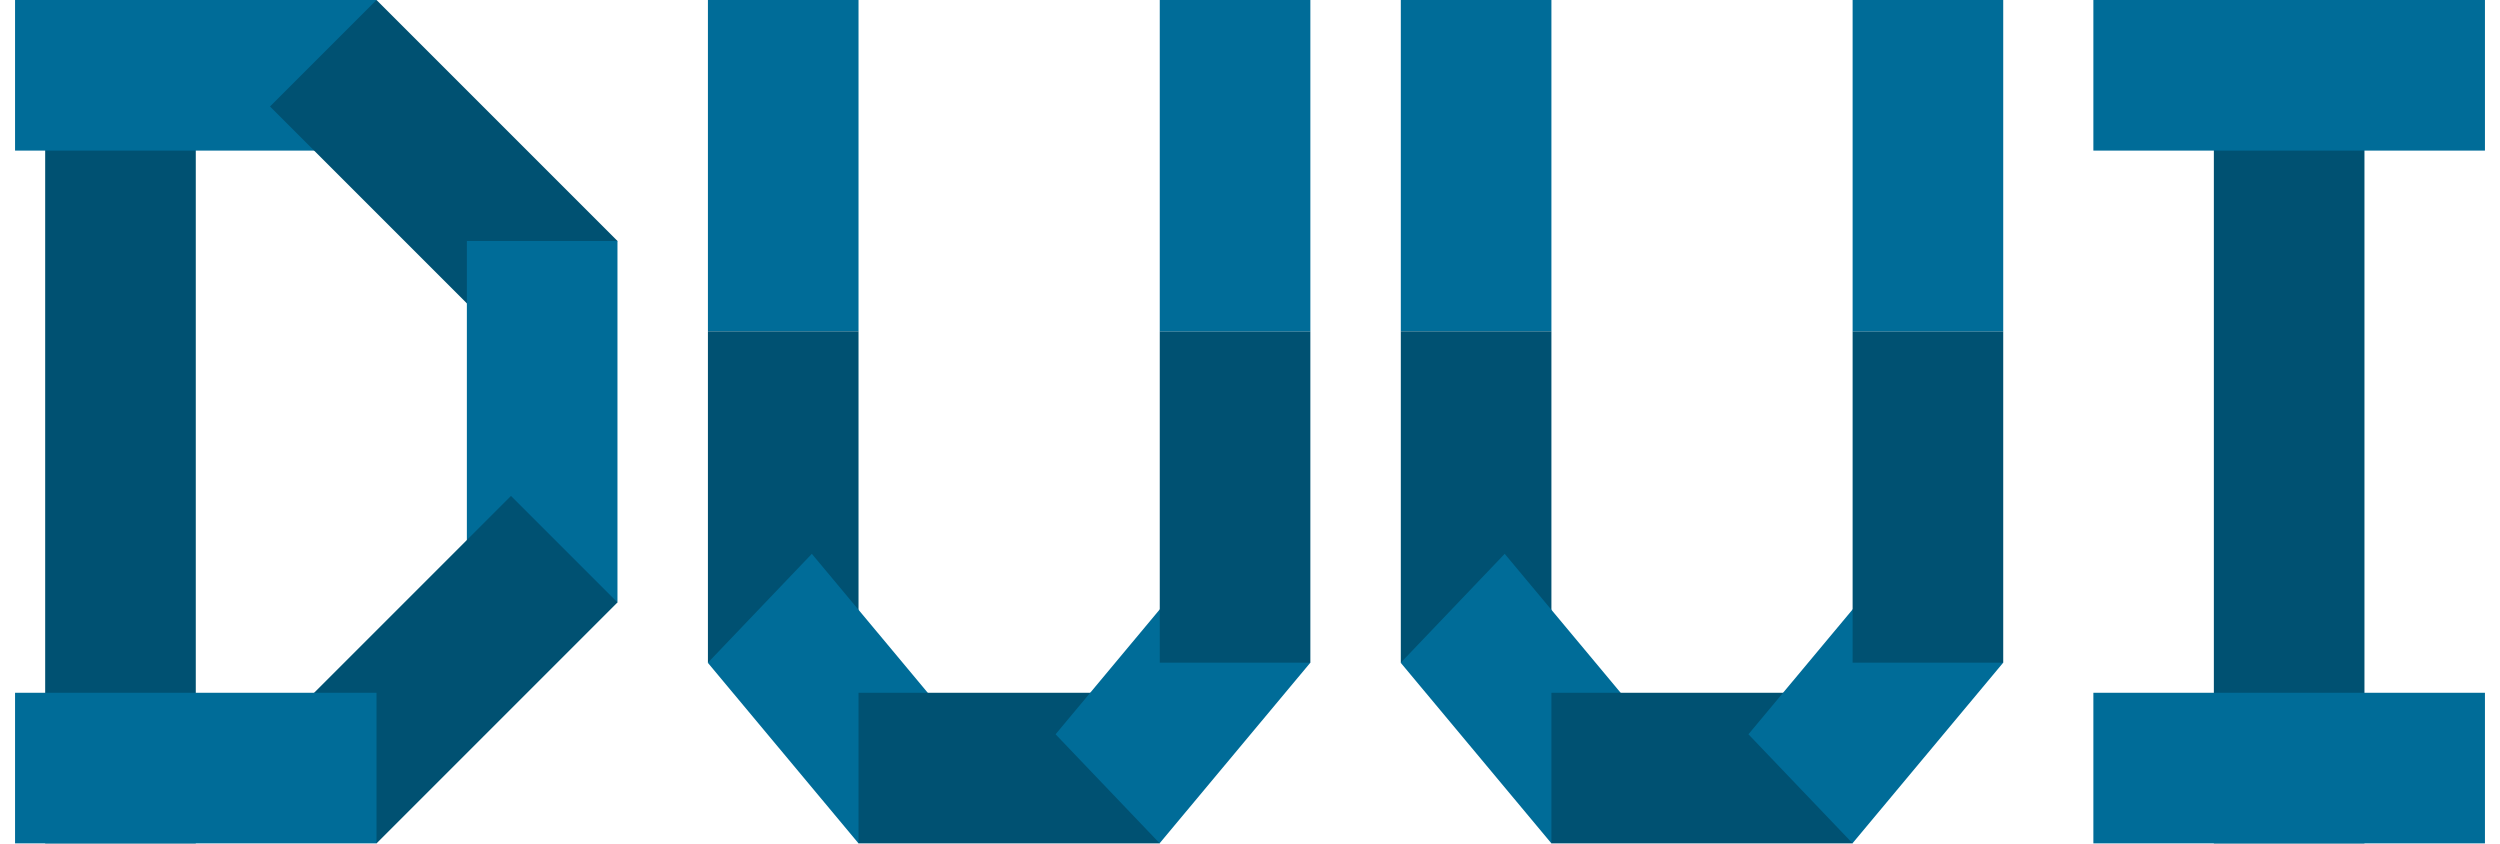
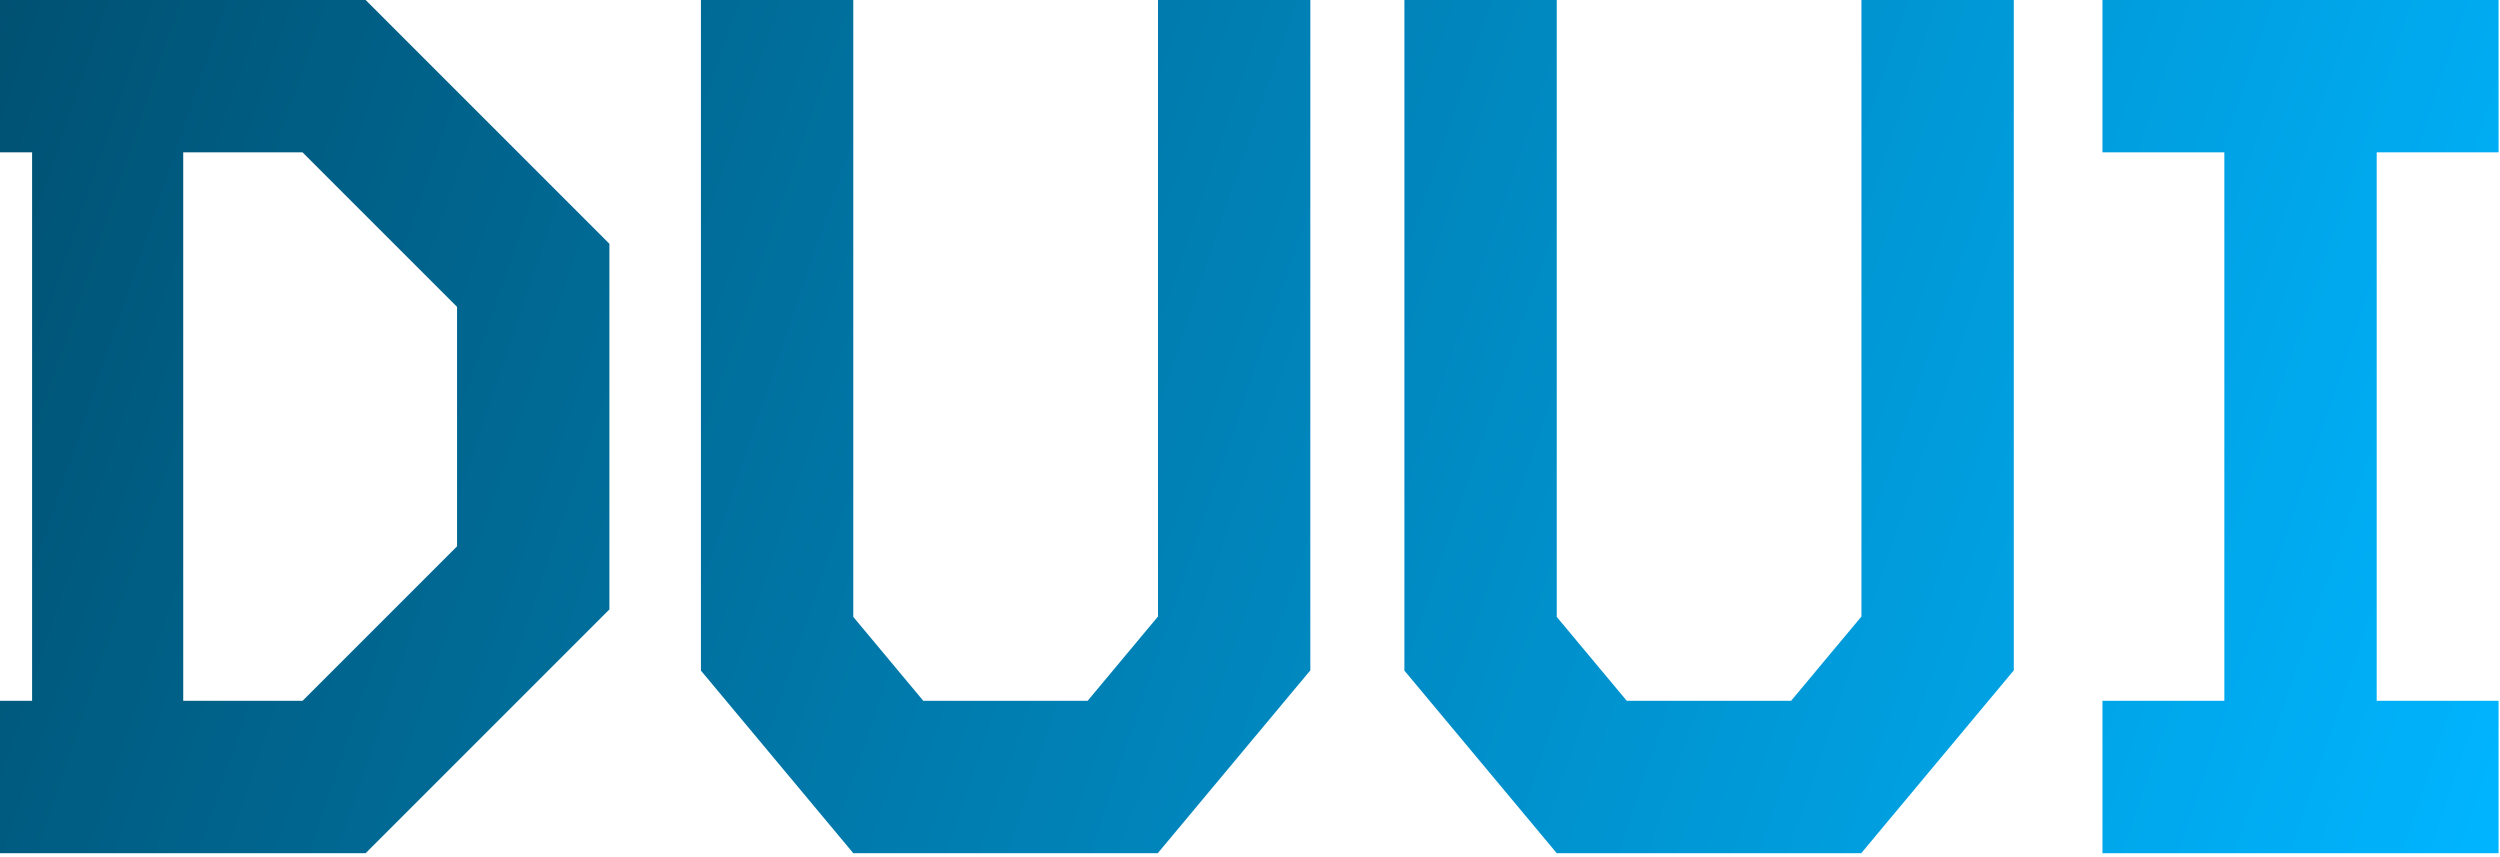
- <svg xmlns="http://www.w3.org/2000/svg" width="83" height="28" viewBox="0 0 83 28" fill="none">
-   <path d="M78.5 0V28H73.5V0L78.5 0Z" fill="#005172" />
-   <path d="M82.5 23V28H69.5V23H82.5Z" fill="#006C98" />
-   <path d="M82.5 0V5L69.5 5V0L82.5 0Z" fill="#006C98" />
-   <path d="M51.507 0V11H46.507V0L51.507 0Z" fill="#006C98" />
-   <path d="M51.507 11V22H46.507V11H51.507Z" fill="#005172" />
-   <path d="M46.504 22.004L49.956 18.387L54.96 24.384L51.507 28L46.504 22.004Z" fill="#006C98" />
-   <path d="M51.507 23H61.507V28H51.507V23Z" fill="#005172" />
-   <path d="M66.507 22L63.052 18.381L58.048 24.378L61.504 27.996L66.507 22Z" fill="#006C98" />
-   <path d="M66.507 11V22H61.507V11H66.507Z" fill="#005172" />
-   <path d="M66.507 0V11H61.507V0L66.507 0Z" fill="#006C98" />
-   <path d="M28.503 0V11H23.503V0L28.503 0Z" fill="#006C98" />
-   <path d="M28.503 11V22H23.503V11H28.503Z" fill="#005172" />
-   <path d="M23.5 22.004L26.953 18.387L31.956 24.384L28.503 28L23.5 22.004Z" fill="#006C98" />
-   <path d="M28.503 23H38.504V28H28.503V23Z" fill="#005172" />
-   <path d="M43.504 22L40.048 18.381L35.045 24.378L38.5 27.996L43.504 22Z" fill="#006C98" />
-   <path d="M43.504 11V22H38.504V11H43.504Z" fill="#005172" />
-   <path d="M43.504 0V11H38.504V0L43.504 0Z" fill="#006C98" />
-   <rect x="6.5" width="28" height="5" transform="rotate(90 6.5 0)" fill="#005172" />
-   <rect x="0.5" width="12" height="5" fill="#006C98" />
-   <rect x="12.5" width="11.314" height="5" transform="rotate(45 12.5 0)" fill="#005172" />
-   <rect x="20.5" y="8" width="12" height="5" transform="rotate(90 20.5 8)" fill="#006C98" />
-   <rect x="20.5" y="20" width="11.314" height="5" transform="rotate(135 20.5 20)" fill="#005172" />
-   <rect x="12.5" y="23" width="5" height="12" transform="rotate(90 12.5 23)" fill="#006C98" />
+ <svg xmlns="http://www.w3.org/2000/svg" width="397" height="136" viewBox="0 0 397 136" fill="none">
+   <path fill-rule="evenodd" clip-rule="evenodd" d="M396.774 0V24.194L377.419 24.194V111.29L396.774 111.29V135.484H333.871V111.29L353.226 111.29V24.194L333.871 24.194V0H396.774ZM0 1.52588e-05H58.065H58.065L96.774 38.71L96.774 38.71L96.774 38.71V96.774L58.065 135.484L5.72205e-05 135.484V111.29H5.097V24.194H0V1.52588e-05ZM29.097 111.29H48.043L72.581 86.753V48.731L48.043 24.194H29.097V111.29ZM111.307 106.452L111.29 106.469L135.501 135.484H183.888V135.446L208.081 106.452V53.226V1.90735e-06H183.888V53.226V97.9L172.715 111.29H146.622L135.501 97.962V53.226V1.90735e-06H111.307V53.226V106.452ZM247.21 53.226V1.52588e-05H223.017V53.226V106.452L223 106.469L247.21 135.484H295.597V135.446L319.791 106.452V53.226V1.52588e-05H295.597V53.226V97.9L284.424 111.29H258.331L247.21 97.963V53.226Z" fill="url(#paint0_linear_21_68)" />
+   <defs>
+     <linearGradient id="paint0_linear_21_68" x1="397" y1="135" x2="-7.83727e-06" y2="2.30474e-05" gradientUnits="userSpaceOnUse">
+       <stop stop-color="#00B5FF" />
+       <stop offset="1" stop-color="#005172" />
+     </linearGradient>
+   </defs>
</svg>
